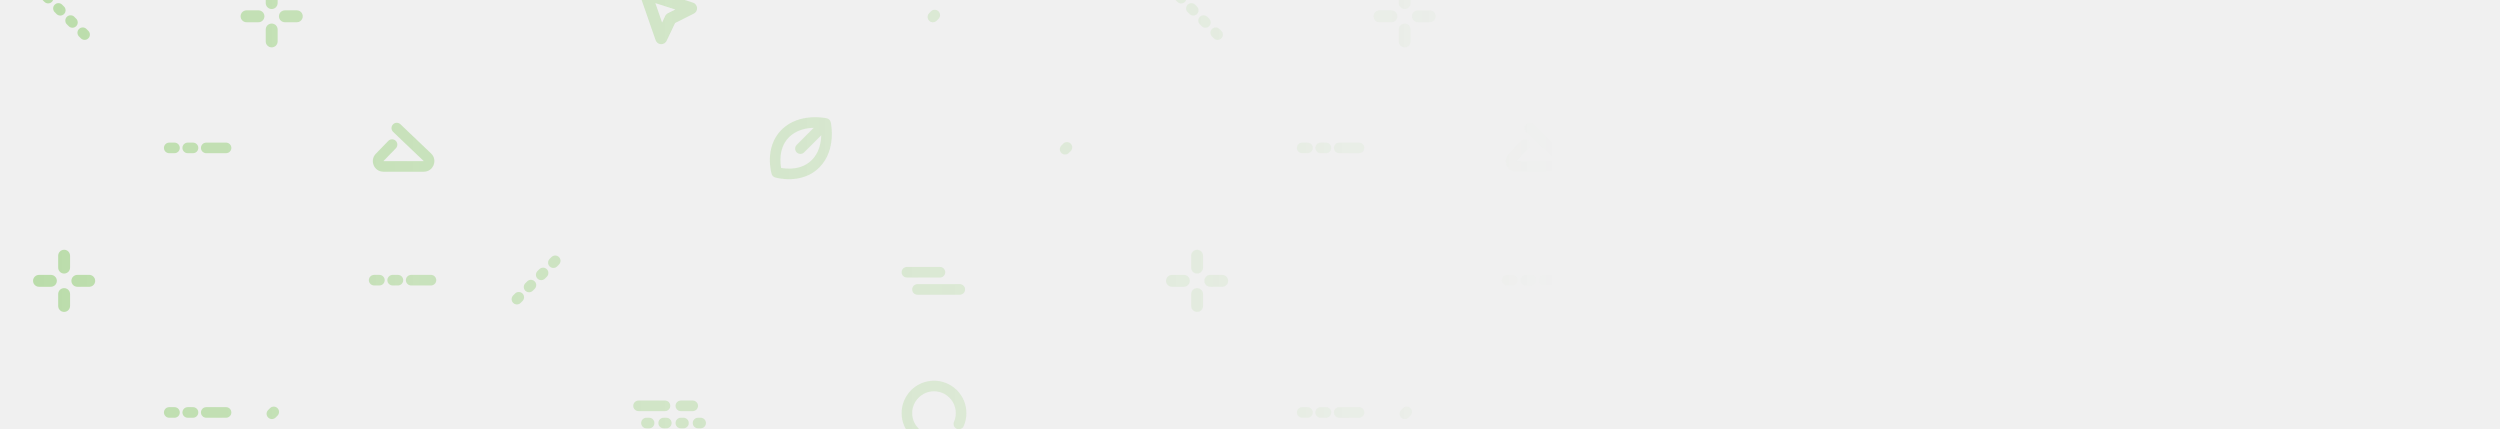
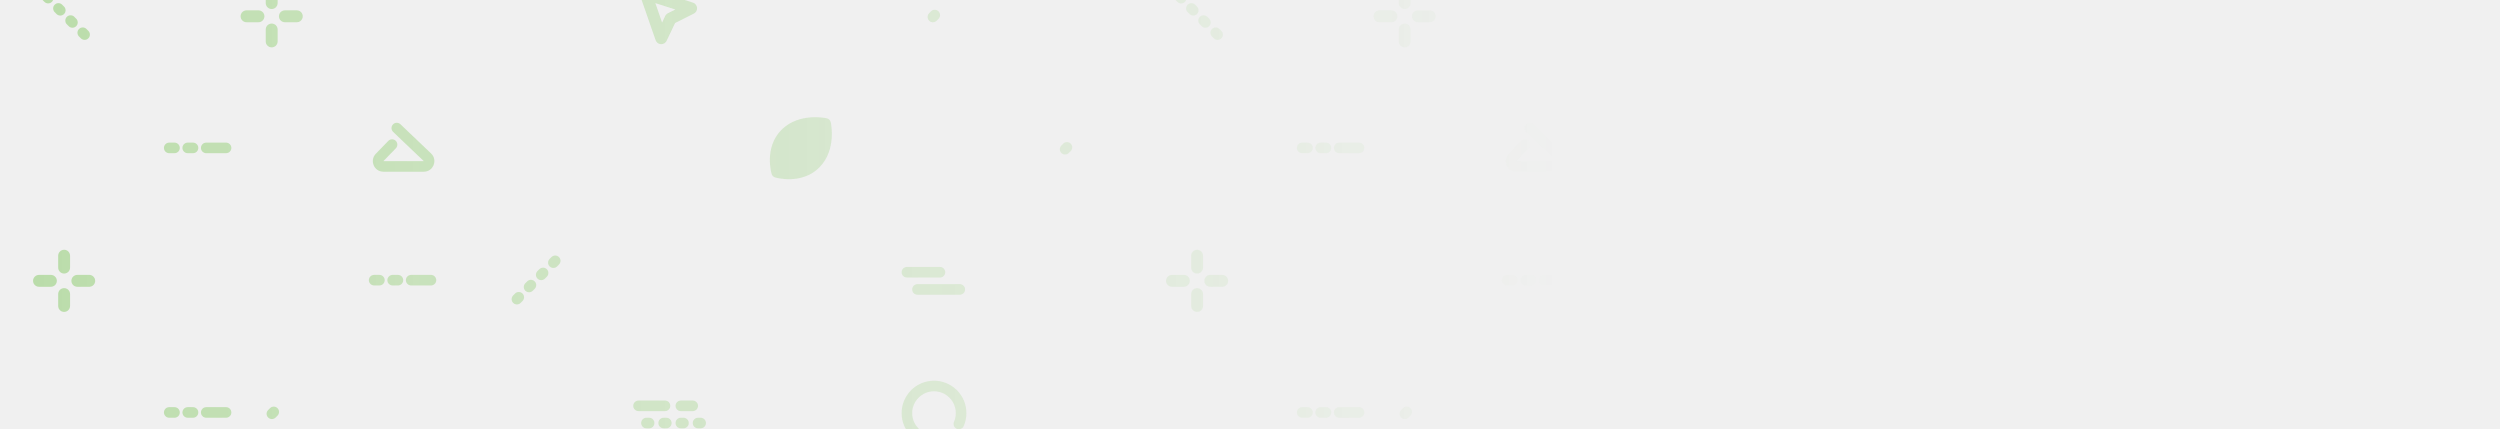
<svg xmlns="http://www.w3.org/2000/svg" width="584" height="100" viewBox="0 0 584 100" fill="none">
  <g opacity="0.3">
    <mask id="mask0" mask-type="alpha" maskUnits="userSpaceOnUse" x="-210" y="-5" width="794" height="110">
      <rect x="-210" y="-5" width="793.571" height="110" fill="url(#paint0_linear)" />
    </mask>
    <g mask="url(#mask0)">
      <path d="M16.368 59.733C16.368 58.965 15.745 58.343 14.978 58.343C14.21 58.343 13.588 58.965 13.588 59.733V62.514C13.588 63.282 14.21 63.904 14.978 63.904C15.745 63.904 16.368 63.282 16.368 62.514V59.733Z" fill="#39AE00" />
      <path d="M16.368 68.694C16.368 67.926 15.745 67.303 14.978 67.303C14.21 67.303 13.588 67.926 13.588 68.694V71.475C13.588 72.243 14.21 72.865 14.978 72.865C15.745 72.865 16.368 72.243 16.368 71.475V68.694Z" fill="#39AE00" />
      <path d="M16.677 65.604C16.677 64.836 17.299 64.213 18.066 64.213H20.846C21.613 64.213 22.235 64.836 22.235 65.604C22.235 66.372 21.613 66.994 20.846 66.994H18.066C17.299 66.994 16.677 66.372 16.677 65.604Z" fill="#39AE00" />
      <path d="M9.11 64.213C8.343 64.213 7.721 64.836 7.721 65.604C7.721 66.372 8.343 66.994 9.11 66.994H11.89C12.657 66.994 13.28 66.372 13.28 65.604C13.28 64.836 12.657 64.213 11.89 64.213H9.11Z" fill="#39AE00" />
      <g clip-path="url(#clip0)">
        <path d="M38.294 34.55C38.294 33.868 38.847 33.315 39.529 33.315H40.764C41.447 33.315 42 33.868 42 34.55C42 35.233 41.447 35.786 40.764 35.786H39.529C38.847 35.786 38.294 35.233 38.294 34.55Z" fill="#39AE00" />
        <path d="M42.617 34.55C42.617 33.868 43.17 33.315 43.853 33.315H45.088C45.77 33.315 46.323 33.868 46.323 34.55C46.323 35.233 45.77 35.786 45.088 35.786H43.853C43.17 35.786 42.617 35.233 42.617 34.55Z" fill="#39AE00" />
        <path d="M48.176 33.315C47.494 33.315 46.941 33.868 46.941 34.55C46.941 35.233 47.494 35.786 48.176 35.786H52.809C53.491 35.786 54.044 35.233 54.044 34.55C54.044 33.868 53.491 33.315 52.809 33.315H48.176Z" fill="#39AE00" />
      </g>
      <g clip-path="url(#clip1)">
        <path d="M38.294 96.348C38.294 95.666 38.847 95.112 39.529 95.112H40.764C41.447 95.112 42 95.666 42 96.348C42 97.031 41.447 97.584 40.764 97.584H39.529C38.847 97.584 38.294 97.031 38.294 96.348Z" fill="#39AE00" />
        <path d="M42.617 96.348C42.617 95.666 43.17 95.112 43.853 95.112H45.088C45.77 95.112 46.323 95.666 46.323 96.348C46.323 97.031 45.77 97.584 45.088 97.584H43.853C43.17 97.584 42.617 97.031 42.617 96.348Z" fill="#39AE00" />
        <path d="M48.176 95.112C47.494 95.112 46.941 95.666 46.941 96.348C46.941 97.031 47.494 97.584 48.176 97.584H52.809C53.491 97.584 54.044 97.031 54.044 96.348C54.044 95.666 53.491 95.112 52.809 95.112H48.176Z" fill="#39AE00" />
      </g>
      <path d="M18.891 8.957C19.374 9.44 20.156 9.44 20.638 8.957C21.12 8.475 21.12 7.692 20.638 7.21L20.201 6.773C19.719 6.29 18.937 6.29 18.454 6.773C17.972 7.255 17.972 8.038 18.454 8.52L18.891 8.957Z" fill="#39AE00" />
      <path d="M16.052 6.117C16.535 6.6 17.317 6.6 17.799 6.117C18.282 5.634 18.282 4.852 17.799 4.369L17.363 3.932C16.88 3.45 16.098 3.45 15.616 3.932C15.133 4.415 15.133 5.197 15.616 5.68L16.052 6.117Z" fill="#39AE00" />
      <path d="M14.96 3.277C14.478 3.759 13.696 3.759 13.213 3.277L12.777 2.84C12.294 2.357 12.294 1.575 12.777 1.092C13.259 0.609 14.041 0.609 14.524 1.092L14.96 1.529C15.443 2.012 15.443 2.794 14.96 3.277Z" fill="#39AE00" />
      <path d="M10.375 0.436C10.857 0.919 11.639 0.919 12.122 0.436C12.604 -0.046 12.604 -0.829 12.122 -1.311L11.685 -1.748C11.203 -2.231 10.42 -2.231 9.938 -1.748C9.456 -1.266 9.456 -0.483 9.938 -0.001L10.375 0.436Z" fill="#39AE00" />
      <path d="M64.853 -2.065C64.853 -2.833 64.231 -3.455 63.463 -3.455C62.696 -3.455 62.074 -2.833 62.074 -2.065V0.716C62.074 1.484 62.696 2.107 63.463 2.107C64.231 2.107 64.853 1.484 64.853 0.716V-2.065Z" fill="#39AE00" />
      <path d="M64.853 6.896C64.853 6.128 64.231 5.506 63.463 5.506C62.696 5.506 62.074 6.128 62.074 6.896V9.677C62.074 10.445 62.696 11.067 63.463 11.067C64.231 11.067 64.853 10.445 64.853 9.677V6.896Z" fill="#39AE00" />
      <path d="M65.162 3.806C65.162 3.038 65.784 2.416 66.552 2.416H69.331C70.099 2.416 70.721 3.038 70.721 3.806C70.721 4.574 70.099 5.197 69.331 5.197H66.552C65.784 5.197 65.162 4.574 65.162 3.806Z" fill="#39AE00" />
      <path d="M57.596 2.416C56.828 2.416 56.206 3.038 56.206 3.806C56.206 4.574 56.828 5.197 57.596 5.197H60.375C61.143 5.197 61.765 4.574 61.765 3.806C61.765 3.038 61.143 2.416 60.375 2.416H57.596Z" fill="#39AE00" />
      <path d="M281.029 59.733C281.029 58.965 280.407 58.343 279.64 58.343C278.872 58.343 278.25 58.965 278.25 59.733V62.514C278.25 63.282 278.872 63.904 279.64 63.904C280.407 63.904 281.029 63.282 281.029 62.514V59.733Z" fill="#39AE00" />
      <path d="M281.029 68.694C281.029 67.926 280.407 67.303 279.64 67.303C278.872 67.303 278.25 67.926 278.25 68.694V71.475C278.25 72.243 278.872 72.865 279.64 72.865C280.407 72.865 281.029 72.243 281.029 71.475V68.694Z" fill="#39AE00" />
      <path d="M281.338 65.604C281.338 64.836 281.96 64.213 282.728 64.213H285.507C286.275 64.213 286.897 64.836 286.897 65.604C286.897 66.372 286.275 66.994 285.507 66.994H282.728C281.96 66.994 281.338 66.372 281.338 65.604Z" fill="#39AE00" />
      <path d="M273.772 64.213C273.005 64.213 272.382 64.836 272.382 65.604C272.382 66.372 273.005 66.994 273.772 66.994H276.551C277.319 66.994 277.941 66.372 277.941 65.604C277.941 64.836 277.319 64.213 276.551 64.213H273.772Z" fill="#39AE00" />
      <path d="M86.162 65.45C86.162 64.767 86.715 64.213 87.397 64.213H88.632C89.314 64.213 89.868 64.767 89.868 65.45C89.868 66.132 89.314 66.685 88.632 66.685H87.397C86.715 66.685 86.162 66.132 86.162 65.45Z" fill="#39AE00" />
      <path d="M90.485 65.45C90.485 64.767 91.038 64.213 91.72 64.213H92.956C93.638 64.213 94.191 64.767 94.191 65.45C94.191 66.132 93.638 66.685 92.956 66.685H91.72C91.038 66.685 90.485 66.132 90.485 65.45Z" fill="#39AE00" />
      <path d="M96.044 64.213C95.362 64.213 94.809 64.767 94.809 65.45C94.809 66.132 95.362 66.685 96.044 66.685H100.676C101.359 66.685 101.912 66.132 101.912 65.45C101.912 64.767 101.359 64.213 100.676 64.213H96.044Z" fill="#39AE00" />
-       <path fill-rule="evenodd" clip-rule="evenodd" d="M91.793 29.063C92.263 28.569 93.045 28.55 93.539 29.021L100.703 35.851C102.318 37.39 101.229 40.112 98.999 40.112H89.563C87.381 40.112 86.27 37.487 87.79 35.92L90.699 32.918C91.174 32.428 91.956 32.416 92.446 32.891C92.936 33.366 92.948 34.148 92.473 34.639L89.563 37.64L98.999 37.64L91.835 30.811C91.341 30.34 91.322 29.557 91.793 29.063Z" fill="#39AE00" />
+       <path fillRule="evenodd" clip-rule="evenodd" d="M91.793 29.063C92.263 28.569 93.045 28.55 93.539 29.021L100.703 35.851C102.318 37.39 101.229 40.112 98.999 40.112H89.563C87.381 40.112 86.27 37.487 87.79 35.92L90.699 32.918C91.174 32.428 91.956 32.416 92.446 32.891C92.936 33.366 92.948 34.148 92.473 34.639L89.563 37.64L98.999 37.64L91.835 30.811C91.341 30.34 91.322 29.557 91.793 29.063Z" fill="#39AE00" />
      <path d="M62.638 95.783C62.156 96.266 62.156 97.049 62.638 97.531C63.12 98.014 63.903 98.014 64.385 97.531L64.822 97.094C65.304 96.612 65.304 95.829 64.822 95.346C64.339 94.864 63.557 94.864 63.075 95.346L62.638 95.783Z" fill="#39AE00" />
      <path d="M217.05 3.087C216.567 3.569 216.567 4.352 217.05 4.835C217.532 5.317 218.314 5.317 218.797 4.835L219.233 4.398C219.716 3.915 219.716 3.132 219.233 2.65C218.751 2.167 217.969 2.167 217.486 2.65L217.05 3.087Z" fill="#39AE00" />
      <g clip-path="url(#clip2)">
        <path d="M302.956 34.55C302.956 33.868 303.509 33.315 304.191 33.315H305.426C306.108 33.315 306.661 33.868 306.661 34.55C306.661 35.233 306.108 35.786 305.426 35.786H304.191C303.509 35.786 302.956 35.233 302.956 34.55Z" fill="#39AE00" />
        <path d="M307.279 34.55C307.279 33.868 307.832 33.315 308.514 33.315H309.75C310.432 33.315 310.985 33.868 310.985 34.55C310.985 35.233 310.432 35.786 309.75 35.786H308.514C307.832 35.786 307.279 35.233 307.279 34.55Z" fill="#39AE00" />
        <path d="M312.838 33.315C312.156 33.315 311.603 33.868 311.603 34.55C311.603 35.233 312.156 35.786 312.838 35.786H317.47C318.153 35.786 318.706 35.233 318.706 34.55C318.706 33.868 318.153 33.315 317.47 33.315H312.838Z" fill="#39AE00" />
      </g>
      <g clip-path="url(#clip3)">
        <path d="M302.956 96.348C302.956 95.666 303.509 95.112 304.191 95.112H305.426C306.108 95.112 306.661 95.666 306.661 96.348C306.661 97.031 306.108 97.584 305.426 97.584H304.191C303.509 97.584 302.956 97.031 302.956 96.348Z" fill="#39AE00" />
        <path d="M307.279 96.348C307.279 95.666 307.832 95.112 308.514 95.112H309.75C310.432 95.112 310.985 95.666 310.985 96.348C310.985 97.031 310.432 97.584 309.75 97.584H308.514C307.832 97.584 307.279 97.031 307.279 96.348Z" fill="#39AE00" />
        <path d="M312.838 95.112C312.156 95.112 311.603 95.666 311.603 96.348C311.603 97.031 312.156 97.584 312.838 97.584H317.47C318.153 97.584 318.706 97.031 318.706 96.348C318.706 95.666 318.153 95.112 317.47 95.112H312.838Z" fill="#39AE00" />
      </g>
-       <path fill-rule="evenodd" clip-rule="evenodd" d="M149.866 -2.417C150.233 -2.795 150.782 -2.931 151.283 -2.771L161.874 0.616C162.413 0.788 162.793 1.269 162.837 1.833C162.881 2.397 162.578 2.931 162.073 3.184L157.696 5.373L155.718 9.529C155.476 10.039 154.95 10.351 154.387 10.32C153.824 10.289 153.336 9.921 153.151 9.388L149.548 -0.99C149.375 -1.488 149.498 -2.04 149.866 -2.417ZM153.085 0.725L154.665 5.274L155.393 3.746C155.526 3.466 155.749 3.238 156.026 3.1L157.776 2.224L153.085 0.725Z" fill="#39AE00" />
+       <path fillRule="evenodd" clip-rule="evenodd" d="M149.866 -2.417C150.233 -2.795 150.782 -2.931 151.283 -2.771L161.874 0.616C162.413 0.788 162.793 1.269 162.837 1.833C162.881 2.397 162.578 2.931 162.073 3.184L157.696 5.373L155.718 9.529C155.476 10.039 154.95 10.351 154.387 10.32C153.824 10.289 153.336 9.921 153.151 9.388L149.548 -0.99C149.375 -1.488 149.498 -2.04 149.866 -2.417ZM153.085 0.725L154.665 5.274L155.393 3.746C155.526 3.466 155.749 3.238 156.026 3.1L157.776 2.224L153.085 0.725Z" fill="#39AE00" />
      <path d="M121.623 70.755C121.141 71.238 120.359 71.238 119.877 70.755C119.394 70.273 119.394 69.49 119.877 69.007L120.313 68.57C120.796 68.088 121.578 68.088 122.06 68.57C122.543 69.053 122.543 69.836 122.06 70.318L121.623 70.755Z" fill="#39AE00" />
      <path d="M124.462 67.915C123.98 68.398 123.198 68.398 122.715 67.915C122.233 67.432 122.233 66.65 122.715 66.167L123.152 65.73C123.634 65.247 124.417 65.247 124.899 65.73C125.381 66.213 125.381 66.995 124.899 67.478L124.462 67.915Z" fill="#39AE00" />
      <path d="M125.554 65.075C126.037 65.557 126.819 65.557 127.301 65.075L127.738 64.638C128.22 64.155 128.22 63.372 127.738 62.89C127.255 62.407 126.473 62.407 125.991 62.89L125.554 63.327C125.072 63.809 125.072 64.592 125.554 65.075Z" fill="#39AE00" />
      <path d="M130.14 62.234C129.658 62.717 128.875 62.717 128.393 62.234C127.911 61.752 127.911 60.969 128.393 60.486L128.83 60.049C129.312 59.567 130.094 59.567 130.577 60.049C131.059 60.532 131.059 61.315 130.577 61.797L130.14 62.234Z" fill="#39AE00" />
      <path d="M219.573 62.36C220.256 62.36 220.809 62.913 220.809 63.596C220.809 64.278 220.256 64.832 219.573 64.832H211.853C211.171 64.832 210.617 64.278 210.617 63.596C210.617 62.913 211.171 62.36 211.853 62.36H219.573Z" fill="#39AE00" />
      <path d="M224.206 66.376C224.888 66.376 225.441 66.93 225.441 67.612C225.441 68.295 224.888 68.848 224.206 68.848H214.323C213.641 68.848 213.088 68.295 213.088 67.612C213.088 66.93 213.641 66.376 214.323 66.376H224.206Z" fill="#39AE00" />
-       <path fill-rule="evenodd" clip-rule="evenodd" d="M182.468 39.231C182.493 39.236 182.519 39.24 182.546 39.245C183.055 39.33 183.769 39.41 184.58 39.388C186.213 39.345 188.129 38.897 189.641 37.383C191.164 35.86 191.694 33.843 191.816 32.098C191.828 31.929 191.835 31.763 191.84 31.602L187.852 35.593C187.369 36.075 186.587 36.075 186.105 35.593C185.622 35.11 185.622 34.327 186.105 33.845L190.093 29.854C189.932 29.859 189.767 29.867 189.597 29.878C187.853 30 185.837 30.531 184.315 32.054C182.802 33.567 182.355 35.484 182.311 37.118C182.289 37.93 182.369 38.644 182.455 39.153C182.459 39.18 182.464 39.206 182.468 39.231ZM192.859 28.834L193.127 27.628C193.596 27.732 193.961 28.098 194.065 28.567L192.859 28.834ZM192.859 28.834C193.127 27.628 193.126 27.628 193.126 27.628L193.125 27.627L193.123 27.627L193.116 27.625L193.096 27.621C193.08 27.618 193.059 27.613 193.032 27.608C192.979 27.598 192.904 27.584 192.81 27.568C192.622 27.536 192.357 27.496 192.029 27.461C191.375 27.392 190.464 27.34 189.425 27.413C187.368 27.556 184.675 28.198 182.568 30.306C180.451 32.424 179.895 35.05 179.841 37.052C179.815 38.058 179.913 38.935 180.018 39.562C180.071 39.877 180.126 40.132 180.169 40.312C180.19 40.402 180.209 40.474 180.223 40.526C180.23 40.552 180.236 40.573 180.24 40.588L180.246 40.608L180.248 40.614L180.248 40.617L180.249 40.618C180.249 40.618 180.249 40.619 181.433 40.267L180.249 40.619C180.368 41.019 180.681 41.333 181.081 41.452L181.433 40.267C181.081 41.452 181.082 41.452 181.082 41.452L181.083 41.452L181.086 41.453L181.092 41.455L181.112 41.461C181.127 41.465 181.148 41.471 181.174 41.478C181.226 41.492 181.298 41.51 181.388 41.532C181.568 41.575 181.823 41.63 182.137 41.682C182.764 41.788 183.64 41.886 184.646 41.859C186.647 41.806 189.272 41.249 191.388 39.131C193.495 37.023 194.137 34.329 194.28 32.27C194.353 31.231 194.301 30.319 194.232 29.665C194.197 29.337 194.157 29.072 194.125 28.884C194.11 28.79 194.095 28.715 194.085 28.661C194.08 28.635 194.075 28.613 194.072 28.597L194.068 28.578L194.066 28.571L194.066 28.569L194.066 28.567C194.066 28.567 194.065 28.567 192.859 28.834Z" fill="#39AE00" />
+       <path fillRule="evenodd" clip-rule="evenodd" d="M182.468 39.231C182.493 39.236 182.519 39.24 182.546 39.245C183.055 39.33 183.769 39.41 184.58 39.388C186.213 39.345 188.129 38.897 189.641 37.383C191.164 35.86 191.694 33.843 191.816 32.098C191.828 31.929 191.835 31.763 191.84 31.602L187.852 35.593C187.369 36.075 186.587 36.075 186.105 35.593C185.622 35.11 185.622 34.327 186.105 33.845L190.093 29.854C189.932 29.859 189.767 29.867 189.597 29.878C187.853 30 185.837 30.531 184.315 32.054C182.802 33.567 182.355 35.484 182.311 37.118C182.289 37.93 182.369 38.644 182.455 39.153C182.459 39.18 182.464 39.206 182.468 39.231ZM192.859 28.834L193.127 27.628C193.596 27.732 193.961 28.098 194.065 28.567L192.859 28.834ZM192.859 28.834C193.127 27.628 193.126 27.628 193.126 27.628L193.125 27.627L193.123 27.627L193.116 27.625L193.096 27.621C193.08 27.618 193.059 27.613 193.032 27.608C192.979 27.598 192.904 27.584 192.81 27.568C192.622 27.536 192.357 27.496 192.029 27.461C191.375 27.392 190.464 27.34 189.425 27.413C187.368 27.556 184.675 28.198 182.568 30.306C180.451 32.424 179.895 35.05 179.841 37.052C179.815 38.058 179.913 38.935 180.018 39.562C180.071 39.877 180.126 40.132 180.169 40.312C180.19 40.402 180.209 40.474 180.223 40.526C180.23 40.552 180.236 40.573 180.24 40.588L180.246 40.608L180.248 40.614L180.248 40.617L180.249 40.618C180.249 40.618 180.249 40.619 181.433 40.267L180.249 40.619C180.368 41.019 180.681 41.333 181.081 41.452L181.433 40.267C181.081 41.452 181.082 41.452 181.082 41.452L181.083 41.452L181.086 41.453L181.092 41.455L181.112 41.461C181.127 41.465 181.148 41.471 181.174 41.478C181.226 41.492 181.298 41.51 181.388 41.532C181.568 41.575 181.823 41.63 182.137 41.682C182.764 41.788 183.64 41.886 184.646 41.859C186.647 41.806 189.272 41.249 191.388 39.131C193.495 37.023 194.137 34.329 194.28 32.27C194.353 31.231 194.301 30.319 194.232 29.665C194.197 29.337 194.157 29.072 194.125 28.884C194.11 28.79 194.095 28.715 194.085 28.661C194.08 28.635 194.075 28.613 194.072 28.597L194.068 28.578L194.066 28.571L194.066 28.569L194.066 28.567C194.066 28.567 194.065 28.567 192.859 28.834Z" fill="#39AE00" />
      <g clip-path="url(#clip4)">
-         <path fill-rule="evenodd" clip-rule="evenodd" d="M149.779 98.82C149.779 98.138 150.332 97.584 151.015 97.584H151.632C152.314 97.584 152.868 98.138 152.868 98.82C152.868 99.503 152.314 100.056 151.632 100.056H151.015C150.332 100.056 149.779 99.503 149.779 98.82Z" fill="#39AE00" />
-         <path fill-rule="evenodd" clip-rule="evenodd" d="M153.794 98.82C153.794 98.138 154.347 97.584 155.029 97.584H155.647C156.329 97.584 156.882 98.138 156.882 98.82C156.882 99.503 156.329 100.056 155.647 100.056H155.029C154.347 100.056 153.794 99.503 153.794 98.82Z" fill="#39AE00" />
-         <path fill-rule="evenodd" clip-rule="evenodd" d="M157.809 98.82C157.809 98.138 158.362 97.584 159.044 97.584H159.662C160.344 97.584 160.897 98.138 160.897 98.82C160.897 99.503 160.344 100.056 159.662 100.056H159.044C158.362 100.056 157.809 99.503 157.809 98.82Z" fill="#39AE00" />
-         <path fill-rule="evenodd" clip-rule="evenodd" d="M161.823 98.82C161.823 98.138 162.376 97.584 163.059 97.584H163.676C164.358 97.584 164.911 98.138 164.911 98.82C164.911 99.503 164.358 100.056 163.676 100.056H163.059C162.376 100.056 161.823 99.503 161.823 98.82Z" fill="#39AE00" />
-         <path fill-rule="evenodd" clip-rule="evenodd" d="M157.809 94.803C157.809 94.121 158.362 93.567 159.044 93.567H161.823C162.506 93.567 163.059 94.121 163.059 94.803C163.059 95.486 162.506 96.039 161.823 96.039H159.044C158.362 96.039 157.809 95.486 157.809 94.803Z" fill="#39AE00" />
-         <path fill-rule="evenodd" clip-rule="evenodd" d="M147.926 94.803C147.926 94.121 148.479 93.567 149.162 93.567H155.338C156.02 93.567 156.573 94.121 156.573 94.803C156.573 95.486 156.02 96.039 155.338 96.039H149.162C148.479 96.039 147.926 95.486 147.926 94.803Z" fill="#39AE00" />
+         <path fillRule="evenodd" clip-rule="evenodd" d="M149.779 98.82C149.779 98.138 150.332 97.584 151.015 97.584H151.632C152.314 97.584 152.868 98.138 152.868 98.82C152.868 99.503 152.314 100.056 151.632 100.056H151.015C150.332 100.056 149.779 99.503 149.779 98.82Z" fill="#39AE00" />
+         <path fillRule="evenodd" clip-rule="evenodd" d="M153.794 98.82C153.794 98.138 154.347 97.584 155.029 97.584H155.647C156.329 97.584 156.882 98.138 156.882 98.82C156.882 99.503 156.329 100.056 155.647 100.056H155.029C154.347 100.056 153.794 99.503 153.794 98.82Z" fill="#39AE00" />
+         <path fillRule="evenodd" clip-rule="evenodd" d="M157.809 98.82C157.809 98.138 158.362 97.584 159.044 97.584H159.662C160.344 97.584 160.897 98.138 160.897 98.82C160.897 99.503 160.344 100.056 159.662 100.056H159.044C158.362 100.056 157.809 99.503 157.809 98.82Z" fill="#39AE00" />
+         <path fillRule="evenodd" clip-rule="evenodd" d="M161.823 98.82C161.823 98.138 162.376 97.584 163.059 97.584H163.676C164.358 97.584 164.911 98.138 164.911 98.82C164.911 99.503 164.358 100.056 163.676 100.056H163.059C162.376 100.056 161.823 99.503 161.823 98.82Z" fill="#39AE00" />
+         <path fillRule="evenodd" clip-rule="evenodd" d="M157.809 94.803C157.809 94.121 158.362 93.567 159.044 93.567H161.823C162.506 93.567 163.059 94.121 163.059 94.803C163.059 95.486 162.506 96.039 161.823 96.039H159.044C158.362 96.039 157.809 95.486 157.809 94.803Z" fill="#39AE00" />
+         <path fillRule="evenodd" clip-rule="evenodd" d="M147.926 94.803C147.926 94.121 148.479 93.567 149.162 93.567H155.338C156.02 93.567 156.573 94.121 156.573 94.803C156.573 95.486 156.02 96.039 155.338 96.039H149.162C148.479 96.039 147.926 95.486 147.926 94.803Z" fill="#39AE00" />
      </g>
      <path d="M283.552 8.957C284.035 9.44 284.817 9.44 285.299 8.957C285.782 8.475 285.782 7.692 285.299 7.21L284.863 6.773C284.38 6.29 283.598 6.29 283.116 6.773C282.633 7.255 282.633 8.038 283.116 8.52L283.552 8.957Z" fill="#39AE00" />
      <path d="M280.713 6.117C281.196 6.6 281.978 6.6 282.46 6.117C282.943 5.634 282.943 4.852 282.46 4.369L282.024 3.932C281.541 3.45 280.759 3.45 280.277 3.932C279.794 4.415 279.794 5.197 280.277 5.68L280.713 6.117Z" fill="#39AE00" />
      <path d="M279.622 3.277C279.139 3.759 278.357 3.759 277.875 3.277L277.438 2.84C276.955 2.357 276.955 1.575 277.438 1.092C277.92 0.609 278.702 0.609 279.185 1.092L279.622 1.529C280.104 2.012 280.104 2.794 279.622 3.277Z" fill="#39AE00" />
      <path d="M275.036 0.436C275.518 0.919 276.3 0.919 276.783 0.436C277.265 -0.046 277.265 -0.829 276.783 -1.311L276.346 -1.748C275.864 -2.231 275.081 -2.231 274.599 -1.748C274.117 -1.266 274.117 -0.483 274.599 -0.001L275.036 0.436Z" fill="#39AE00" />
      <path d="M247.932 33.986C247.45 34.468 247.45 35.251 247.932 35.733C248.414 36.216 249.197 36.216 249.679 35.733L250.116 35.297C250.598 34.814 250.598 34.031 250.116 33.549C249.633 33.066 248.851 33.066 248.369 33.549L247.932 33.986Z" fill="#39AE00" />
-       <path fill-rule="evenodd" clip-rule="evenodd" d="M218.184 91.404C215.37 91.404 213.088 93.687 213.088 96.503C213.088 99.319 215.37 101.601 218.184 101.601C218.896 101.601 219.571 101.456 220.184 101.194C220.811 100.926 221.537 101.217 221.805 101.845C222.073 102.472 221.782 103.199 221.154 103.467C220.241 103.857 219.236 104.073 218.184 104.073C214.005 104.073 210.618 100.684 210.618 96.503C210.618 92.322 214.005 88.933 218.184 88.933C222.362 88.933 225.75 92.322 225.75 96.503C225.75 97.577 225.526 98.602 225.12 99.531C224.847 100.157 224.118 100.442 223.493 100.169C222.868 99.896 222.583 99.167 222.856 98.542C223.128 97.919 223.279 97.23 223.279 96.503C223.279 93.687 220.998 91.404 218.184 91.404Z" fill="#39AE00" />
+       <path fillRule="evenodd" clip-rule="evenodd" d="M218.184 91.404C215.37 91.404 213.088 93.687 213.088 96.503C213.088 99.319 215.37 101.601 218.184 101.601C218.896 101.601 219.571 101.456 220.184 101.194C220.811 100.926 221.537 101.217 221.805 101.845C222.073 102.472 221.782 103.199 221.154 103.467C220.241 103.857 219.236 104.073 218.184 104.073C214.005 104.073 210.618 100.684 210.618 96.503C210.618 92.322 214.005 88.933 218.184 88.933C222.362 88.933 225.75 92.322 225.75 96.503C225.75 97.577 225.526 98.602 225.12 99.531C224.847 100.157 224.118 100.442 223.493 100.169C222.868 99.896 222.583 99.167 222.856 98.542C223.128 97.919 223.279 97.23 223.279 96.503C223.279 93.687 220.998 91.404 218.184 91.404Z" fill="#39AE00" />
      <path d="M329.515 -2.065C329.515 -2.833 328.893 -3.455 328.125 -3.455C327.358 -3.455 326.735 -2.833 326.735 -2.065V0.716C326.735 1.484 327.358 2.107 328.125 2.107C328.893 2.107 329.515 1.484 329.515 0.716V-2.065Z" fill="#39AE00" />
      <path d="M329.515 6.896C329.515 6.128 328.893 5.506 328.125 5.506C327.358 5.506 326.735 6.128 326.735 6.896V9.677C326.735 10.445 327.358 11.067 328.125 11.067C328.893 11.067 329.515 10.445 329.515 9.677V6.896Z" fill="#39AE00" />
      <path d="M329.824 3.806C329.824 3.038 330.446 2.416 331.213 2.416H333.993C334.76 2.416 335.382 3.038 335.382 3.806C335.382 4.574 334.76 5.197 333.993 5.197H331.213C330.446 5.197 329.824 4.574 329.824 3.806Z" fill="#39AE00" />
      <path d="M322.257 2.416C321.49 2.416 320.868 3.038 320.868 3.806C320.868 4.574 321.49 5.197 322.257 5.197H325.037C325.804 5.197 326.427 4.574 326.427 3.806C326.427 3.038 325.804 2.416 325.037 2.416H322.257Z" fill="#39AE00" />
      <path d="M545.691 59.733C545.691 58.965 545.068 58.343 544.301 58.343C543.533 58.343 542.911 58.965 542.911 59.733V62.514C542.911 63.282 543.533 63.904 544.301 63.904C545.068 63.904 545.691 63.282 545.691 62.514V59.733Z" fill="#39AE00" />
      <path d="M545.691 68.694C545.691 67.926 545.068 67.303 544.301 67.303C543.533 67.303 542.911 67.926 542.911 68.694V71.475C542.911 72.243 543.533 72.865 544.301 72.865C545.068 72.865 545.691 72.243 545.691 71.475V68.694Z" fill="#39AE00" />
      <path d="M545.999 65.604C545.999 64.836 546.622 64.213 547.389 64.213H550.169C550.936 64.213 551.558 64.836 551.558 65.604C551.558 66.372 550.936 66.994 550.169 66.994H547.389C546.622 66.994 545.999 66.372 545.999 65.604Z" fill="#39AE00" />
      <path d="M538.433 64.213C537.666 64.213 537.043 64.836 537.043 65.604C537.043 66.372 537.666 66.994 538.433 66.994H541.213C541.98 66.994 542.602 66.372 542.602 65.604C542.602 64.836 541.98 64.213 541.213 64.213H538.433Z" fill="#39AE00" />
      <path d="M350.823 65.45C350.823 64.767 351.376 64.213 352.058 64.213H353.293C353.976 64.213 354.529 64.767 354.529 65.45C354.529 66.132 353.976 66.685 353.293 66.685H352.058C351.376 66.685 350.823 66.132 350.823 65.45Z" fill="#39AE00" />
      <path d="M355.146 65.45C355.146 64.767 355.699 64.213 356.382 64.213H357.617C358.299 64.213 358.852 64.767 358.852 65.45C358.852 66.132 358.299 66.685 357.617 66.685H356.382C355.699 66.685 355.146 66.132 355.146 65.45Z" fill="#39AE00" />
      <path d="M360.705 64.213C360.023 64.213 359.47 64.767 359.47 65.45C359.47 66.132 360.023 66.685 360.705 66.685H365.337C366.02 66.685 366.573 66.132 366.573 65.45C366.573 64.767 366.02 64.213 365.337 64.213H360.705Z" fill="#39AE00" />
-       <path fill-rule="evenodd" clip-rule="evenodd" d="M356.455 29.063C356.925 28.569 357.707 28.55 358.201 29.021L365.365 35.851C366.98 37.39 365.891 40.112 363.661 40.112H354.226C352.043 40.112 350.932 37.487 352.452 35.92L355.361 32.918C355.836 32.428 356.618 32.416 357.108 32.891C357.598 33.366 357.61 34.148 357.135 34.639L354.226 37.64L363.661 37.64L356.497 30.811C356.003 30.34 355.984 29.557 356.455 29.063Z" fill="#39AE00" />
+       <path fillRule="evenodd" clip-rule="evenodd" d="M356.455 29.063C356.925 28.569 357.707 28.55 358.201 29.021L365.365 35.851C366.98 37.39 365.891 40.112 363.661 40.112H354.226C352.043 40.112 350.932 37.487 352.452 35.92L355.361 32.918C355.836 32.428 356.618 32.416 357.108 32.891C357.598 33.366 357.61 34.148 357.135 34.639L354.226 37.64L363.661 37.64L356.497 30.811C356.003 30.34 355.984 29.557 356.455 29.063Z" fill="#39AE00" />
      <path d="M327.3 95.783C326.817 96.266 326.817 97.049 327.3 97.531C327.782 98.014 328.564 98.014 329.047 97.531L329.483 97.094C329.966 96.612 329.966 95.829 329.483 95.346C329.001 94.864 328.219 94.864 327.736 95.346L327.3 95.783Z" fill="#39AE00" />
      <path d="M481.711 3.087C481.229 3.569 481.229 4.352 481.711 4.835C482.194 5.317 482.976 5.317 483.458 4.835L483.895 4.398C484.378 3.915 484.378 3.132 483.895 2.65C483.413 2.167 482.631 2.167 482.148 2.65L481.711 3.087Z" fill="#39AE00" />
      <g clip-path="url(#clip5)">
        <path d="M567.617 34.55C567.617 33.868 568.17 33.315 568.852 33.315H570.087C570.769 33.315 571.323 33.868 571.323 34.55C571.323 35.233 570.769 35.786 570.087 35.786H568.852C568.17 35.786 567.617 35.233 567.617 34.55Z" fill="#39AE00" />
        <path d="M571.94 34.55C571.94 33.868 572.493 33.315 573.175 33.315H574.411C575.093 33.315 575.646 33.868 575.646 34.55C575.646 35.233 575.093 35.786 574.411 35.786H573.175C572.493 35.786 571.94 35.233 571.94 34.55Z" fill="#39AE00" />
        <path d="M577.499 33.315C576.817 33.315 576.264 33.868 576.264 34.55C576.264 35.233 576.817 35.786 577.499 35.786H582.131C582.814 35.786 583.367 35.233 583.367 34.55C583.367 33.868 582.814 33.315 582.131 33.315H577.499Z" fill="#39AE00" />
      </g>
      <g clip-path="url(#clip6)">
        <path d="M567.617 96.348C567.617 95.666 568.17 95.112 568.852 95.112H570.087C570.769 95.112 571.323 95.666 571.323 96.348C571.323 97.031 570.769 97.584 570.087 97.584H568.852C568.17 97.584 567.617 97.031 567.617 96.348Z" fill="#39AE00" />
        <path d="M571.94 96.348C571.94 95.666 572.493 95.112 573.175 95.112H574.411C575.093 95.112 575.646 95.666 575.646 96.348C575.646 97.031 575.093 97.584 574.411 97.584H573.175C572.493 97.584 571.94 97.031 571.94 96.348Z" fill="#39AE00" />
        <path d="M577.499 95.112C576.817 95.112 576.264 95.666 576.264 96.348C576.264 97.031 576.817 97.584 577.499 97.584H582.131C582.814 97.584 583.367 97.031 583.367 96.348C583.367 95.666 582.814 95.112 582.131 95.112H577.499Z" fill="#39AE00" />
      </g>
-       <path fill-rule="evenodd" clip-rule="evenodd" d="M414.527 -2.417C414.894 -2.795 415.443 -2.931 415.945 -2.771L426.536 0.616C427.074 0.788 427.455 1.269 427.498 1.833C427.542 2.397 427.24 2.931 426.734 3.184L422.358 5.373L420.379 9.529C420.137 10.039 419.611 10.351 419.048 10.32C418.485 10.289 417.997 9.921 417.812 9.388L414.209 -0.99C414.036 -1.488 414.159 -2.04 414.527 -2.417ZM417.747 0.725L419.326 5.274L420.054 3.746C420.187 3.466 420.41 3.238 420.687 3.1L422.437 2.224L417.747 0.725Z" fill="#39AE00" />
+       <path fillRule="evenodd" clip-rule="evenodd" d="M414.527 -2.417C414.894 -2.795 415.443 -2.931 415.945 -2.771L426.536 0.616C427.074 0.788 427.455 1.269 427.498 1.833C427.542 2.397 427.24 2.931 426.734 3.184L422.358 5.373L420.379 9.529C420.137 10.039 419.611 10.351 419.048 10.32C418.485 10.289 417.997 9.921 417.812 9.388L414.209 -0.99C414.036 -1.488 414.159 -2.04 414.527 -2.417ZM417.747 0.725L419.326 5.274L420.054 3.746C420.187 3.466 420.41 3.238 420.687 3.1L422.437 2.224L417.747 0.725Z" fill="#39AE00" />
      <path d="M386.285 70.755C385.803 71.238 385.021 71.238 384.538 70.755C384.056 70.273 384.056 69.49 384.538 69.007L384.975 68.57C385.457 68.088 386.239 68.088 386.722 68.57C387.204 69.053 387.204 69.836 386.722 70.318L386.285 70.755Z" fill="#39AE00" />
      <path d="M389.124 67.915C388.642 68.398 387.859 68.398 387.377 67.915C386.895 67.432 386.895 66.65 387.377 66.167L387.814 65.73C388.296 65.247 389.078 65.247 389.561 65.73C390.043 66.213 390.043 66.995 389.561 67.478L389.124 67.915Z" fill="#39AE00" />
      <path d="M390.216 65.075C390.698 65.557 391.48 65.557 391.963 65.075L392.4 64.638C392.882 64.155 392.882 63.372 392.4 62.89C391.917 62.407 391.135 62.407 390.653 62.89L390.216 63.327C389.733 63.809 389.733 64.592 390.216 65.075Z" fill="#39AE00" />
      <path d="M394.802 62.234C394.319 62.717 393.537 62.717 393.055 62.234C392.572 61.752 392.572 60.969 393.055 60.486L393.491 60.049C393.974 59.567 394.756 59.567 395.238 60.049C395.721 60.532 395.721 61.315 395.238 61.797L394.802 62.234Z" fill="#39AE00" />
      <path d="M484.235 62.36C484.917 62.36 485.47 62.913 485.47 63.596C485.47 64.278 484.917 64.832 484.235 64.832H476.514C475.832 64.832 475.279 64.278 475.279 63.596C475.279 62.913 475.832 62.36 476.514 62.36H484.235Z" fill="#39AE00" />
      <path d="M488.867 66.376C489.549 66.376 490.103 66.93 490.103 67.612C490.103 68.295 489.549 68.848 488.867 68.848H478.985C478.303 68.848 477.75 68.295 477.75 67.612C477.75 66.93 478.303 66.376 478.985 66.376H488.867Z" fill="#39AE00" />
-       <path fill-rule="evenodd" clip-rule="evenodd" d="M447.13 39.231C447.156 39.236 447.182 39.24 447.208 39.245C447.717 39.33 448.431 39.41 449.242 39.388C450.875 39.345 452.791 38.897 454.304 37.383C455.826 35.86 456.356 33.843 456.478 32.098C456.49 31.929 456.498 31.763 456.502 31.602L452.514 35.593C452.031 36.075 451.249 36.075 450.767 35.593C450.284 35.11 450.284 34.327 450.767 33.845L454.755 29.854C454.594 29.859 454.429 29.867 454.259 29.878C452.516 30 450.499 30.531 448.977 32.054C447.465 33.567 447.017 35.484 446.973 37.118C446.952 37.93 447.031 38.644 447.117 39.153C447.121 39.18 447.126 39.206 447.13 39.231ZM457.522 28.834L457.789 27.628C458.258 27.732 458.624 28.098 458.728 28.567L457.522 28.834ZM457.522 28.834C457.789 27.628 457.788 27.628 457.788 27.628L457.787 27.627L457.785 27.627L457.778 27.625L457.758 27.621C457.743 27.618 457.721 27.613 457.694 27.608C457.641 27.598 457.566 27.584 457.472 27.568C457.284 27.536 457.019 27.496 456.691 27.461C456.038 27.392 455.126 27.34 454.088 27.413C452.03 27.556 449.337 28.198 447.23 30.306C445.113 32.424 444.557 35.05 444.503 37.052C444.477 38.058 444.575 38.935 444.68 39.562C444.733 39.877 444.788 40.132 444.831 40.312C444.852 40.402 444.871 40.474 444.885 40.526C444.892 40.552 444.898 40.573 444.902 40.588L444.908 40.608L444.91 40.614L444.91 40.617L444.911 40.618C444.911 40.618 444.911 40.619 446.095 40.267L444.911 40.619C445.03 41.019 445.343 41.333 445.743 41.452L446.095 40.267C445.743 41.452 445.744 41.452 445.744 41.452L445.745 41.452L445.748 41.453L445.755 41.455L445.774 41.461C445.79 41.465 445.81 41.471 445.836 41.478C445.888 41.492 445.96 41.51 446.05 41.532C446.23 41.575 446.485 41.63 446.799 41.682C447.426 41.788 448.302 41.886 449.308 41.859C451.309 41.806 453.934 41.249 456.051 39.131C458.158 37.023 458.799 34.329 458.943 32.27C459.015 31.231 458.963 30.319 458.894 29.665C458.859 29.337 458.819 29.072 458.788 28.884C458.772 28.79 458.758 28.715 458.747 28.661C458.742 28.635 458.737 28.613 458.734 28.597L458.73 28.578L458.729 28.571L458.728 28.569L458.728 28.567C458.728 28.567 458.728 28.567 457.522 28.834Z" fill="#39AE00" />
+       <path fillRule="evenodd" clip-rule="evenodd" d="M447.13 39.231C447.156 39.236 447.182 39.24 447.208 39.245C447.717 39.33 448.431 39.41 449.242 39.388C450.875 39.345 452.791 38.897 454.304 37.383C455.826 35.86 456.356 33.843 456.478 32.098C456.49 31.929 456.498 31.763 456.502 31.602L452.514 35.593C452.031 36.075 451.249 36.075 450.767 35.593C450.284 35.11 450.284 34.327 450.767 33.845L454.755 29.854C454.594 29.859 454.429 29.867 454.259 29.878C452.516 30 450.499 30.531 448.977 32.054C447.465 33.567 447.017 35.484 446.973 37.118C446.952 37.93 447.031 38.644 447.117 39.153C447.121 39.18 447.126 39.206 447.13 39.231ZM457.522 28.834L457.789 27.628C458.258 27.732 458.624 28.098 458.728 28.567L457.522 28.834ZM457.522 28.834C457.789 27.628 457.788 27.628 457.788 27.628L457.787 27.627L457.785 27.627L457.778 27.625L457.758 27.621C457.743 27.618 457.721 27.613 457.694 27.608C457.641 27.598 457.566 27.584 457.472 27.568C457.284 27.536 457.019 27.496 456.691 27.461C456.038 27.392 455.126 27.34 454.088 27.413C452.03 27.556 449.337 28.198 447.23 30.306C445.113 32.424 444.557 35.05 444.503 37.052C444.477 38.058 444.575 38.935 444.68 39.562C444.733 39.877 444.788 40.132 444.831 40.312C444.852 40.402 444.871 40.474 444.885 40.526C444.892 40.552 444.898 40.573 444.902 40.588L444.908 40.608L444.91 40.614L444.91 40.617L444.911 40.618C444.911 40.618 444.911 40.619 446.095 40.267L444.911 40.619C445.03 41.019 445.343 41.333 445.743 41.452L446.095 40.267C445.743 41.452 445.744 41.452 445.744 41.452L445.745 41.452L445.748 41.453L445.755 41.455L445.774 41.461C445.79 41.465 445.81 41.471 445.836 41.478C445.888 41.492 445.96 41.51 446.05 41.532C446.23 41.575 446.485 41.63 446.799 41.682C447.426 41.788 448.302 41.886 449.308 41.859C451.309 41.806 453.934 41.249 456.051 39.131C458.158 37.023 458.799 34.329 458.943 32.27C459.015 31.231 458.963 30.319 458.894 29.665C458.859 29.337 458.819 29.072 458.788 28.884C458.772 28.79 458.758 28.715 458.747 28.661C458.742 28.635 458.737 28.613 458.734 28.597L458.73 28.578L458.729 28.571L458.728 28.569L458.728 28.567C458.728 28.567 458.728 28.567 457.522 28.834Z" fill="#39AE00" />
      <g clip-path="url(#clip7)">
-         <path fill-rule="evenodd" clip-rule="evenodd" d="M414.44 98.82C414.44 98.138 414.993 97.584 415.676 97.584H416.293C416.976 97.584 417.529 98.138 417.529 98.82C417.529 99.503 416.976 100.056 416.293 100.056H415.676C414.993 100.056 414.44 99.503 414.44 98.82Z" fill="#39AE00" />
-         <path fill-rule="evenodd" clip-rule="evenodd" d="M418.455 98.82C418.455 98.138 419.008 97.584 419.69 97.584H420.308C420.99 97.584 421.543 98.138 421.543 98.82C421.543 99.503 420.99 100.056 420.308 100.056H419.69C419.008 100.056 418.455 99.503 418.455 98.82Z" fill="#39AE00" />
-         <path fill-rule="evenodd" clip-rule="evenodd" d="M422.47 98.82C422.47 98.138 423.023 97.584 423.705 97.584H424.323C425.005 97.584 425.558 98.138 425.558 98.82C425.558 99.503 425.005 100.056 424.323 100.056H423.705C423.023 100.056 422.47 99.503 422.47 98.82Z" fill="#39AE00" />
-         <path fill-rule="evenodd" clip-rule="evenodd" d="M426.484 98.82C426.484 98.138 427.037 97.584 427.72 97.584H428.337C429.02 97.584 429.573 98.138 429.573 98.82C429.573 99.503 429.02 100.056 428.337 100.056H427.72C427.037 100.056 426.484 99.503 426.484 98.82Z" fill="#39AE00" />
-         <path fill-rule="evenodd" clip-rule="evenodd" d="M422.47 94.803C422.47 94.121 423.023 93.567 423.705 93.567H426.484C427.167 93.567 427.72 94.121 427.72 94.803C427.72 95.486 427.167 96.039 426.484 96.039H423.705C423.023 96.039 422.47 95.486 422.47 94.803Z" fill="#39AE00" />
-         <path fill-rule="evenodd" clip-rule="evenodd" d="M412.587 94.803C412.587 94.121 413.14 93.567 413.823 93.567H419.999C420.681 93.567 421.234 94.121 421.234 94.803C421.234 95.486 420.681 96.039 419.999 96.039H413.823C413.14 96.039 412.587 95.486 412.587 94.803Z" fill="#39AE00" />
+         <path fillRule="evenodd" clip-rule="evenodd" d="M414.44 98.82C414.44 98.138 414.993 97.584 415.676 97.584H416.293C416.976 97.584 417.529 98.138 417.529 98.82C417.529 99.503 416.976 100.056 416.293 100.056H415.676C414.993 100.056 414.44 99.503 414.44 98.82Z" fill="#39AE00" />
+         <path fillRule="evenodd" clip-rule="evenodd" d="M418.455 98.82C418.455 98.138 419.008 97.584 419.69 97.584H420.308C420.99 97.584 421.543 98.138 421.543 98.82C421.543 99.503 420.99 100.056 420.308 100.056H419.69C419.008 100.056 418.455 99.503 418.455 98.82Z" fill="#39AE00" />
+         <path fillRule="evenodd" clip-rule="evenodd" d="M422.47 98.82C422.47 98.138 423.023 97.584 423.705 97.584H424.323C425.005 97.584 425.558 98.138 425.558 98.82C425.558 99.503 425.005 100.056 424.323 100.056H423.705C423.023 100.056 422.47 99.503 422.47 98.82Z" fill="#39AE00" />
+         <path fillRule="evenodd" clip-rule="evenodd" d="M426.484 98.82C426.484 98.138 427.037 97.584 427.72 97.584H428.337C429.02 97.584 429.573 98.138 429.573 98.82C429.573 99.503 429.02 100.056 428.337 100.056H427.72C427.037 100.056 426.484 99.503 426.484 98.82Z" fill="#39AE00" />
+         <path fillRule="evenodd" clip-rule="evenodd" d="M422.47 94.803C422.47 94.121 423.023 93.567 423.705 93.567H426.484C427.167 93.567 427.72 94.121 427.72 94.803C427.72 95.486 427.167 96.039 426.484 96.039H423.705C423.023 96.039 422.47 95.486 422.47 94.803Z" fill="#39AE00" />
+         <path fillRule="evenodd" clip-rule="evenodd" d="M412.587 94.803C412.587 94.121 413.14 93.567 413.823 93.567H419.999C420.681 93.567 421.234 94.121 421.234 94.803C421.234 95.486 420.681 96.039 419.999 96.039H413.823C413.14 96.039 412.587 95.486 412.587 94.803Z" fill="#39AE00" />
      </g>
      <path d="M548.214 8.957C548.696 9.44 549.478 9.44 549.961 8.957C550.443 8.475 550.443 7.692 549.961 7.21L549.524 6.773C549.042 6.29 548.26 6.29 547.777 6.773C547.295 7.255 547.295 8.038 547.777 8.52L548.214 8.957Z" fill="#39AE00" />
      <path d="M545.375 6.117C545.858 6.6 546.64 6.6 547.122 6.117C547.604 5.634 547.604 4.852 547.122 4.369L546.685 3.932C546.203 3.45 545.421 3.45 544.938 3.932C544.456 4.415 544.456 5.197 544.938 5.68L545.375 6.117Z" fill="#39AE00" />
      <path d="M544.283 3.277C543.801 3.759 543.019 3.759 542.536 3.277L542.1 2.84C541.617 2.357 541.617 1.575 542.1 1.092C542.582 0.609 543.364 0.609 543.847 1.092L544.283 1.529C544.766 2.012 544.766 2.794 544.283 3.277Z" fill="#39AE00" />
      <path d="M539.698 0.436C540.18 0.919 540.962 0.919 541.444 0.436C541.927 -0.046 541.927 -0.829 541.444 -1.311L541.008 -1.748C540.525 -2.231 539.743 -2.231 539.261 -1.748C538.778 -1.266 538.778 -0.483 539.261 -0.001L539.698 0.436Z" fill="#39AE00" />
      <path d="M512.594 33.986C512.111 34.468 512.111 35.251 512.594 35.733C513.076 36.216 513.858 36.216 514.341 35.733L514.777 35.297C515.26 34.814 515.26 34.031 514.777 33.549C514.295 33.066 513.513 33.066 513.03 33.549L512.594 33.986Z" fill="#39AE00" />
-       <path fill-rule="evenodd" clip-rule="evenodd" d="M482.845 91.404C480.031 91.404 477.75 93.687 477.75 96.503C477.75 99.319 480.031 101.601 482.845 101.601C483.558 101.601 484.233 101.456 484.845 101.194C485.473 100.926 486.199 101.217 486.467 101.845C486.735 102.472 486.444 103.199 485.816 103.467C484.903 103.857 483.898 104.073 482.845 104.073C478.667 104.073 475.279 100.684 475.279 96.503C475.279 92.322 478.667 88.933 482.845 88.933C487.024 88.933 490.412 92.322 490.412 96.503C490.412 97.577 490.187 98.602 489.782 99.531C489.508 100.157 488.78 100.442 488.155 100.169C487.53 99.896 487.244 99.167 487.518 98.542C487.79 97.919 487.941 97.23 487.941 96.503C487.941 93.687 485.66 91.404 482.845 91.404Z" fill="#39AE00" />
+       <path fillRule="evenodd" clip-rule="evenodd" d="M482.845 91.404C480.031 91.404 477.75 93.687 477.75 96.503C477.75 99.319 480.031 101.601 482.845 101.601C483.558 101.601 484.233 101.456 484.845 101.194C485.473 100.926 486.199 101.217 486.467 101.845C486.735 102.472 486.444 103.199 485.816 103.467C484.903 103.857 483.898 104.073 482.845 104.073C478.667 104.073 475.279 100.684 475.279 96.503C475.279 92.322 478.667 88.933 482.845 88.933C487.024 88.933 490.412 92.322 490.412 96.503C490.412 97.577 490.187 98.602 489.782 99.531C489.508 100.157 488.78 100.442 488.155 100.169C487.53 99.896 487.244 99.167 487.518 98.542C487.79 97.919 487.941 97.23 487.941 96.503C487.941 93.687 485.66 91.404 482.845 91.404Z" fill="#39AE00" />
    </g>
  </g>
  <defs>
    <linearGradient id="paint0_linear" x1="-2" y1="50" x2="506.5" y2="50" gradientUnits="userSpaceOnUse">
      <stop />
      <stop offset="0.721" stop-color="#C4C4C4" stop-opacity="0" />
    </linearGradient>
    <clipPath id="clip0">
      <rect width="17.294" height="17.303" fill="white" transform="translate(37.3677 25.8989)" />
    </clipPath>
    <clipPath id="clip1">
      <rect width="17.294" height="17.303" fill="white" transform="translate(37.3677 87.6967)" />
    </clipPath>
    <clipPath id="clip2">
      <rect width="17.294" height="17.303" fill="white" transform="translate(302.029 25.8989)" />
    </clipPath>
    <clipPath id="clip3">
      <rect width="17.294" height="17.303" fill="white" transform="translate(302.029 87.6967)" />
    </clipPath>
    <clipPath id="clip4">
      <rect width="17.294" height="17.303" fill="white" transform="translate(147.618 87.6967)" />
    </clipPath>
    <clipPath id="clip5">
      <rect width="17.294" height="17.303" fill="white" transform="translate(566.69 25.8989)" />
    </clipPath>
    <clipPath id="clip6">
      <rect width="17.294" height="17.303" fill="white" transform="translate(566.69 87.6967)" />
    </clipPath>
    <clipPath id="clip7">
      <rect width="17.294" height="17.303" fill="white" transform="translate(412.279 87.6967)" />
    </clipPath>
  </defs>
</svg>
